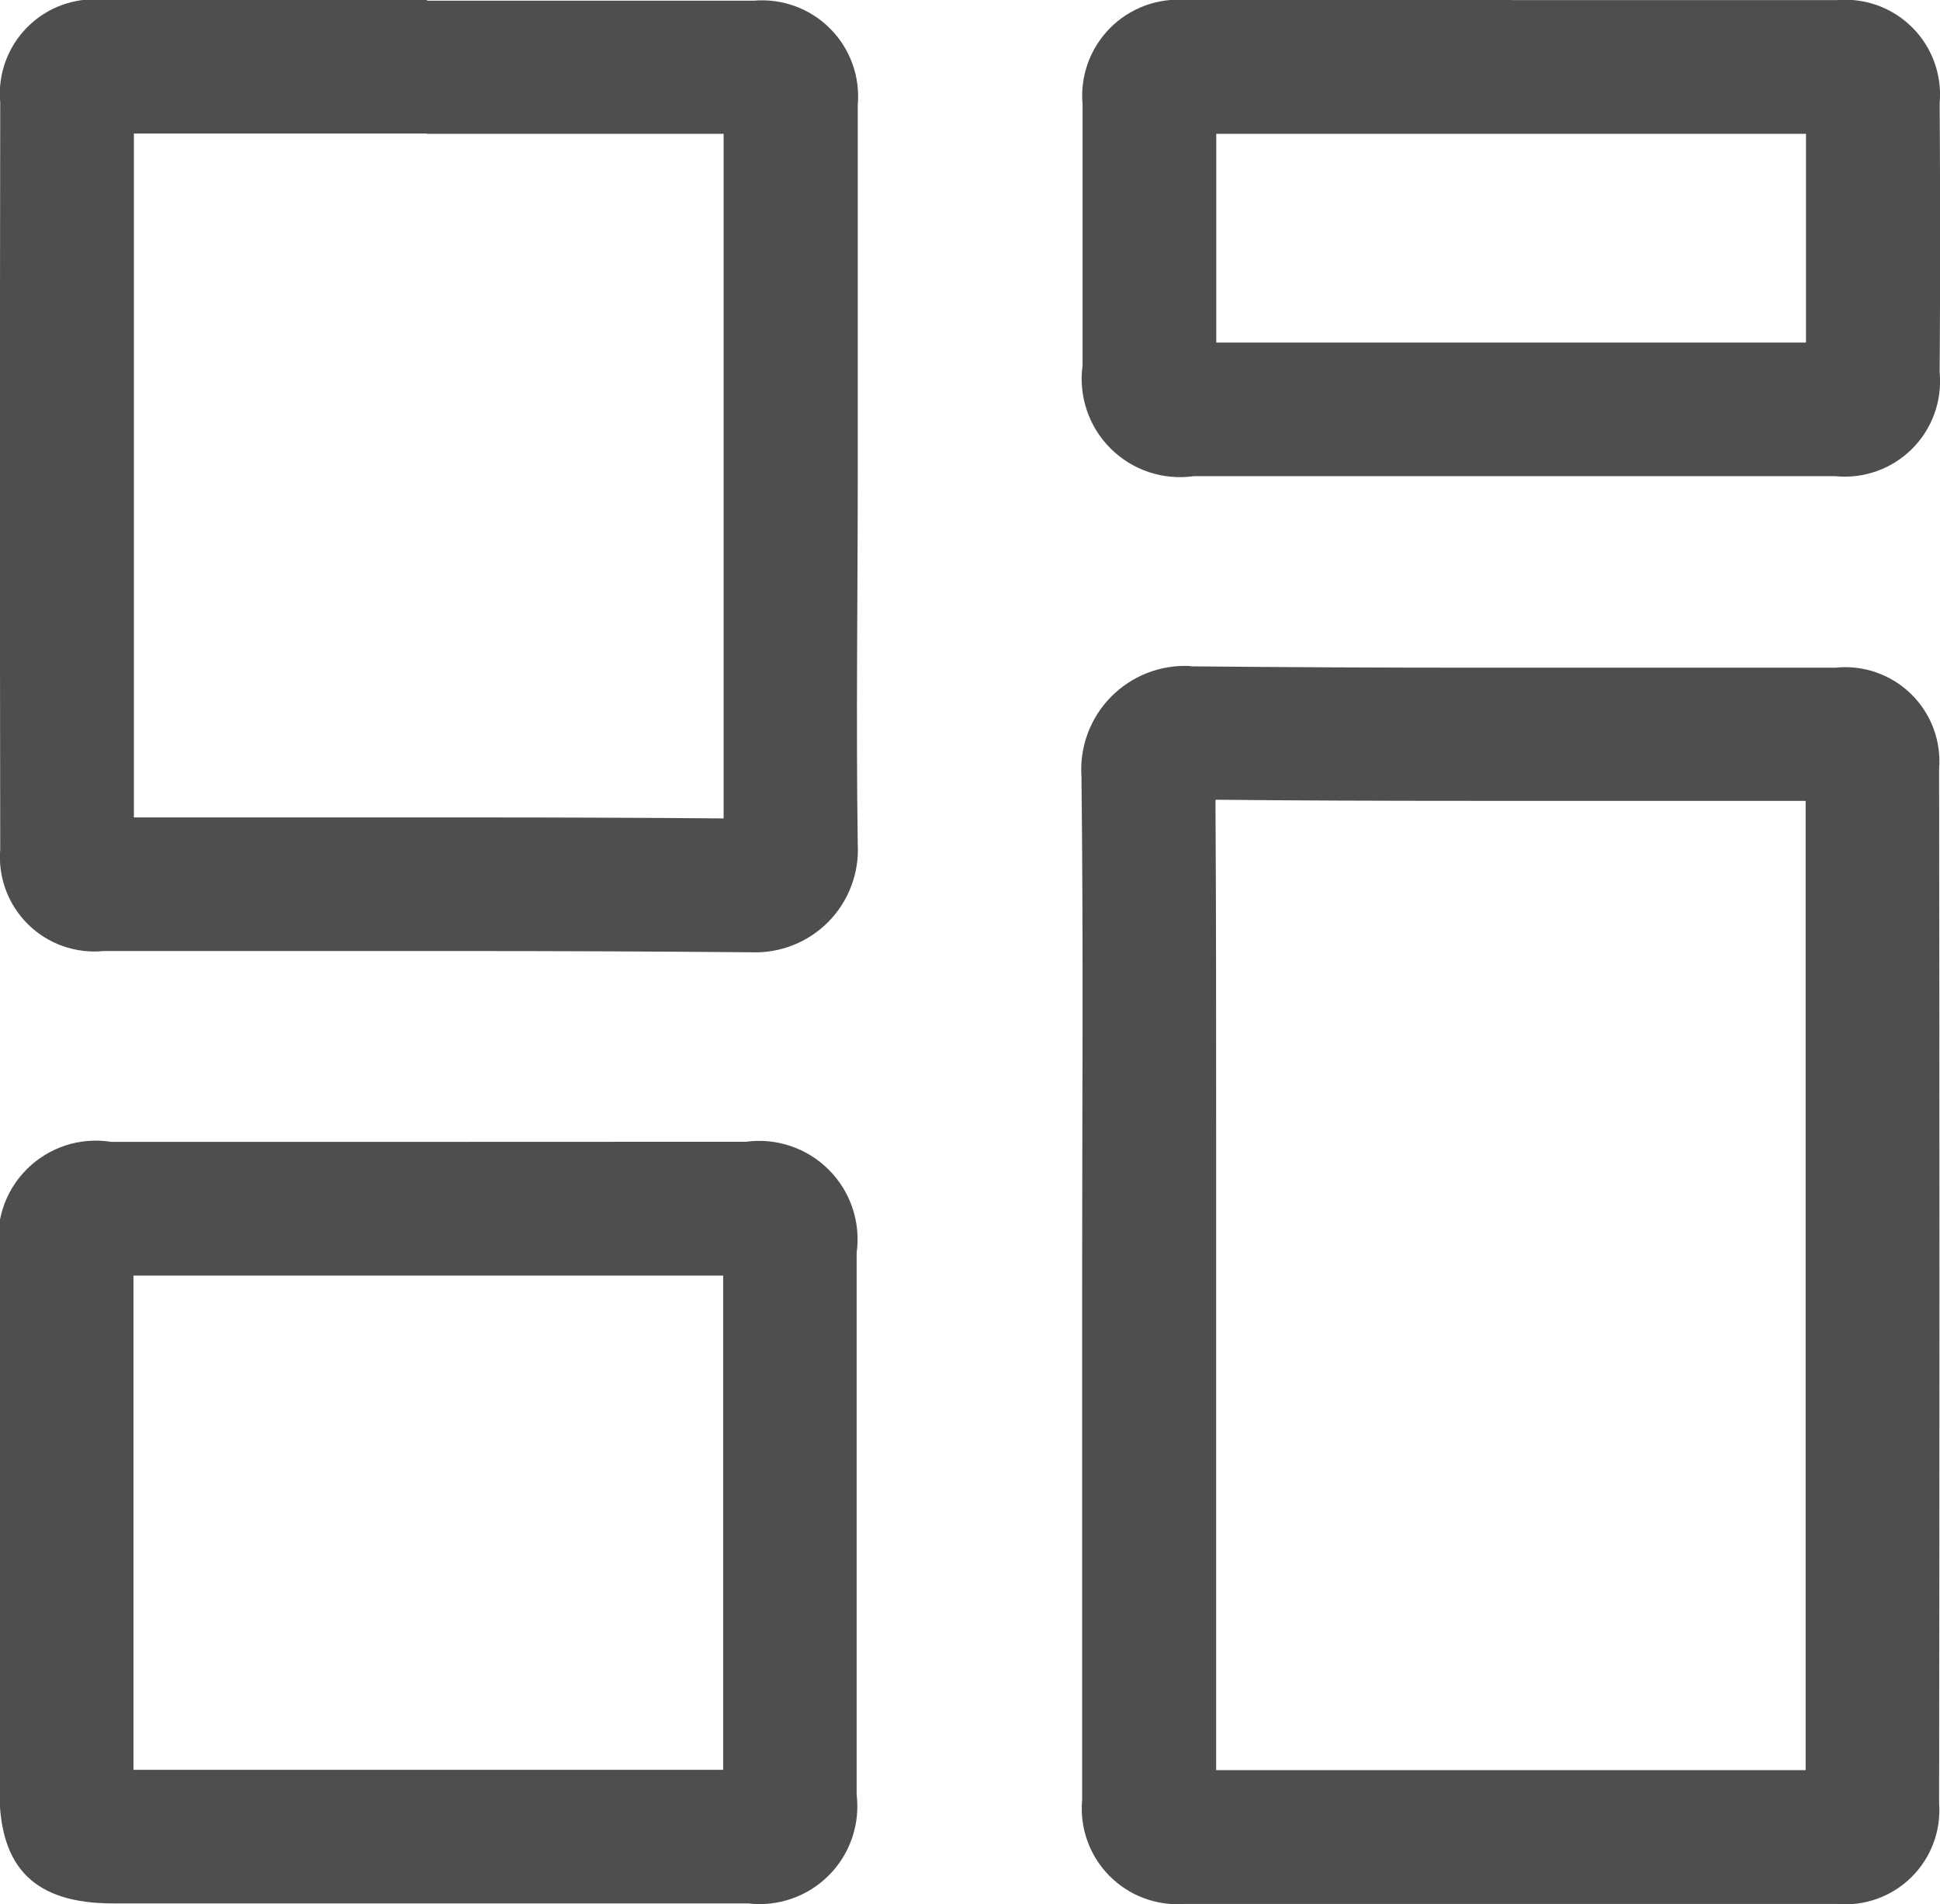
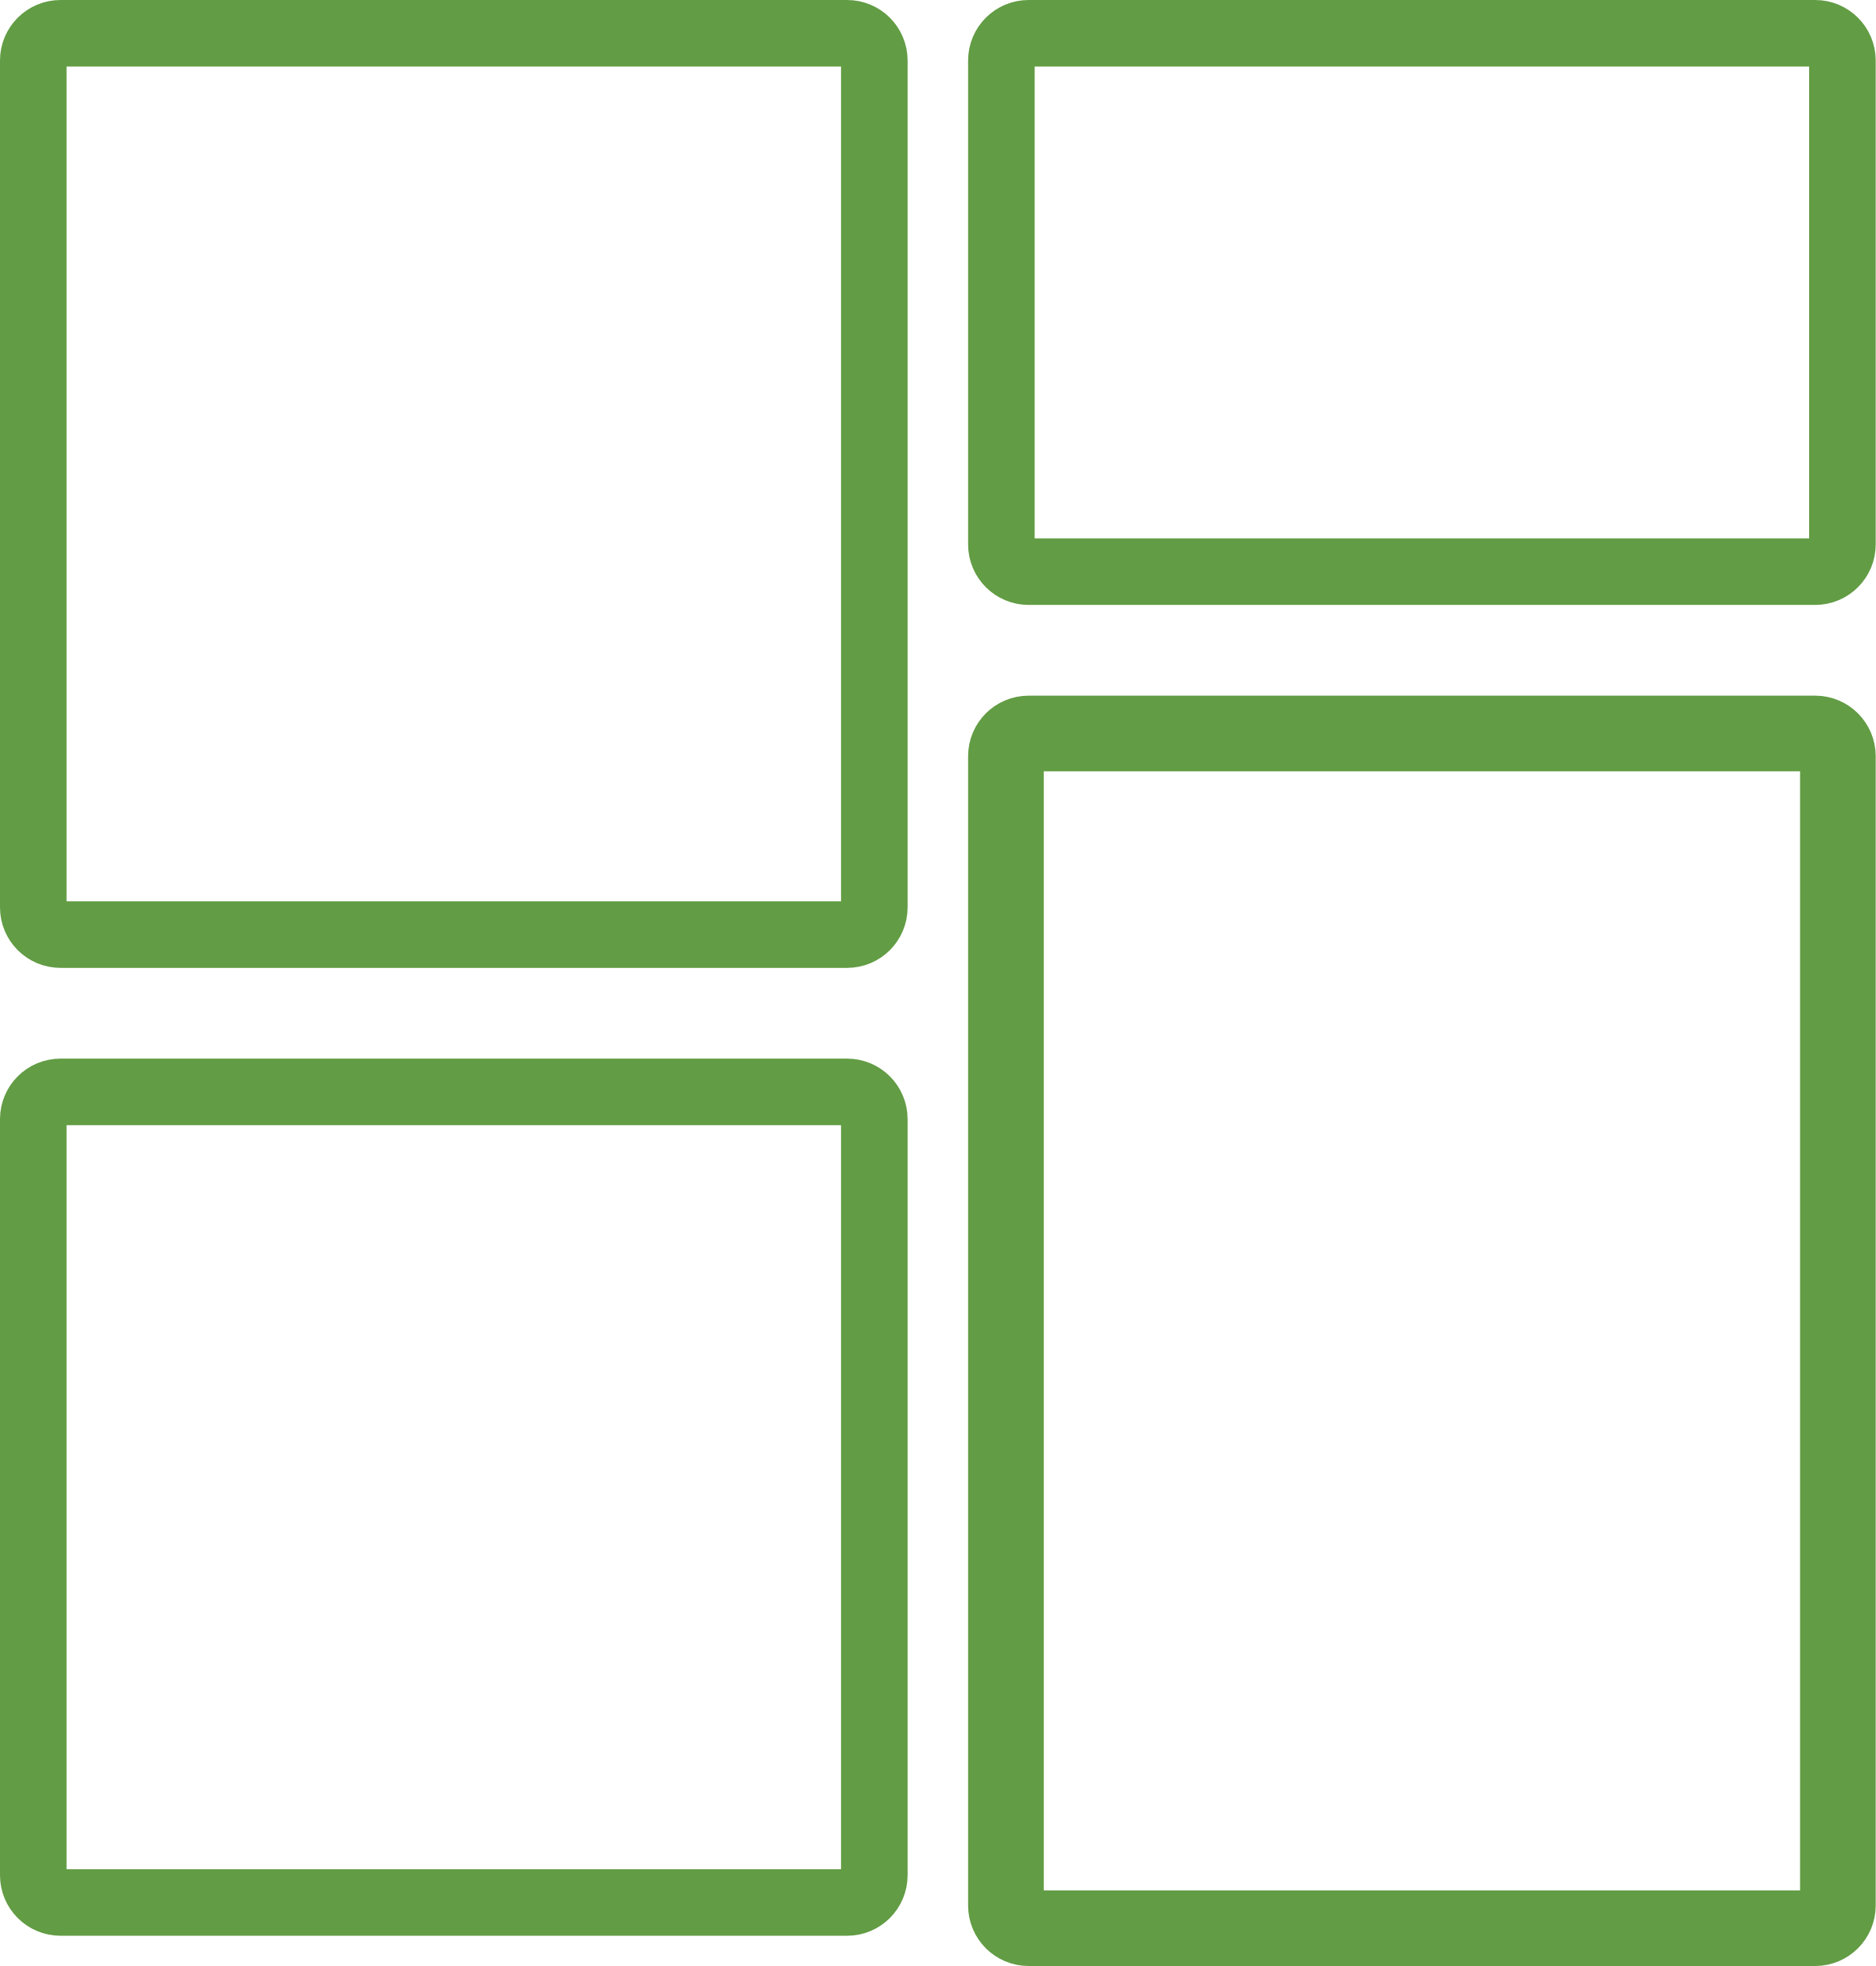
- <svg xmlns="http://www.w3.org/2000/svg" width="17.327" height="16.999" viewBox="0 0 17.327 16.999">
-   <g transform="translate(0.327)">
-     <path d="M-346.016,185.606c.68.007,1.425.01,2.322.01l1.578,0,1.368,0c0,2.922,0,5.83,0,8.655l-2.631,0-2.634,0c0-1,0-2.017,0-3q0-.665,0-1.33c0-.43,0-.867,0-1.29,0-1,0-2.022-.006-3.039m-.229-1.2a.926.926,0,0,0-.968.989c.018,1.512.006,3.025.006,4.537q0,2.3,0,4.6a.854.854,0,0,0,.912.928q1.458,0,2.916,0t2.915,0a.84.84,0,0,0,.911-.9q.006-4.617,0-9.234a.841.841,0,0,0-.927-.905h-.062c-1.05,0-2.1,0-3.152,0q-1.269,0-2.538-.012Z" transform="translate(356.548 -178.465)" fill="#4e4e4e" />
-     <path d="M-343.238,36.335l2.629,0c0,.6,0,1.224,0,1.864h-5.267v-.22c0-.539,0-1.094,0-1.644l2.638,0m0-1.195-2.906,0a.858.858,0,0,0-.926.934q0,1.164,0,2.328a.878.878,0,0,0,.992.99h4.555l1.176,0a.851.851,0,0,0,.932-.925q.008-1.2,0-2.408a.846.846,0,0,0-.918-.918l-2.9,0Z" transform="translate(356.412 -35.14)" fill="#4e4e4e" />
+ <svg xmlns="http://www.w3.org/2000/svg" id="Dashboard" width="62" height="65" viewBox="0 0 62 65">
+   <g id="Rectangle_205" data-name="Rectangle 205" transform="translate(32 23)" fill="none" stroke="#629c44" stroke-width="2.5">
+     <rect width="30" height="42" rx="2" stroke="none" />
+     <rect x="1.25" y="1.25" width="27.5" height="39.5" rx="0.75" fill="none" />
  </g>
-   <g transform="translate(0)">
-     <path d="M-577.835,36.335l2.651,0c0,.689,0,1.385,0,2.061q0,.49,0,.981c0,.321,0,.649,0,.966,0,.689,0,1.4,0,2.105-.685-.006-1.438-.009-2.345-.009l-1.555,0-1.367,0c0-1.954,0-3.957,0-6.107l2.615,0m0-1.195-2.894,0a.844.844,0,0,0-.915.92q-.005,3.333,0,6.666a.843.843,0,0,0,.923.909h.087c1.036,0,2.071,0,3.107,0q1.289,0,2.578.011h.011a.916.916,0,0,0,.953-.965c-.016-1.1,0-2.2,0-3.3s0-2.2,0-3.3a.858.858,0,0,0-.928-.932l-2.917,0Z" transform="translate(581.647 -35.14)" fill="#4e4e4e" />
-     <path d="M-577.769,292.359h2.6q0,2.206,0,4.413h-5.267c0-1.481,0-2.964,0-4.413h2.664m2.871,4.411h0m-.27.27h0m-2.6-5.875h-2.862a.872.872,0,0,0-1,1q0,2.4,0,4.8c0,.688.319,1,1.014,1h5.672a.873.873,0,0,0,.97-.972q0-2.418,0-4.836a.879.879,0,0,0-.988-.993Z" transform="translate(581.628 -280.969)" fill="#4e4e4e" />
+   <g id="Group_387" data-name="Group 387">
+     <g id="Rectangle_203" data-name="Rectangle 203" transform="translate(0 0)" fill="none" stroke="#629c44" stroke-width="2.2">
+       <rect width="30" height="32" rx="2" stroke="none" />
+       <rect x="1.1" y="1.1" width="27.8" height="29.8" rx="0.9" fill="none" />
+     </g>
+     <g id="Rectangle_204" data-name="Rectangle 204" transform="translate(32 0)" fill="none" stroke="#629c44" stroke-width="2.2">
+       <rect width="30" height="20" rx="2" stroke="none" />
+       <rect x="1.1" y="1.1" width="27.8" height="17.8" rx="0.9" fill="none" />
+     </g>
+     <g id="Rectangle_206" data-name="Rectangle 206" transform="translate(0 35)" fill="none" stroke="#629c44" stroke-width="2.2">
+       <rect width="30" height="29" rx="2" stroke="none" />
+       <rect x="1.1" y="1.1" width="27.8" height="26.8" rx="0.9" fill="none" />
+     </g>
  </g>
</svg>
